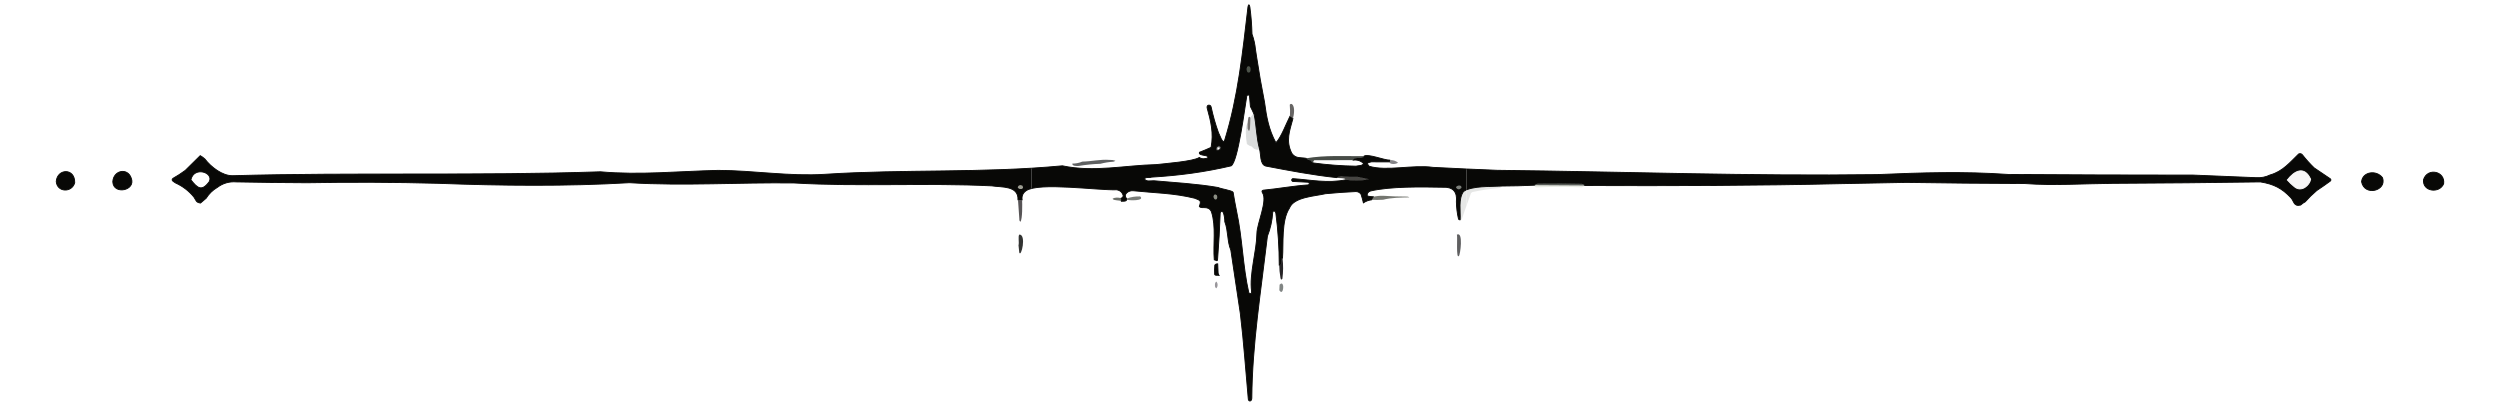
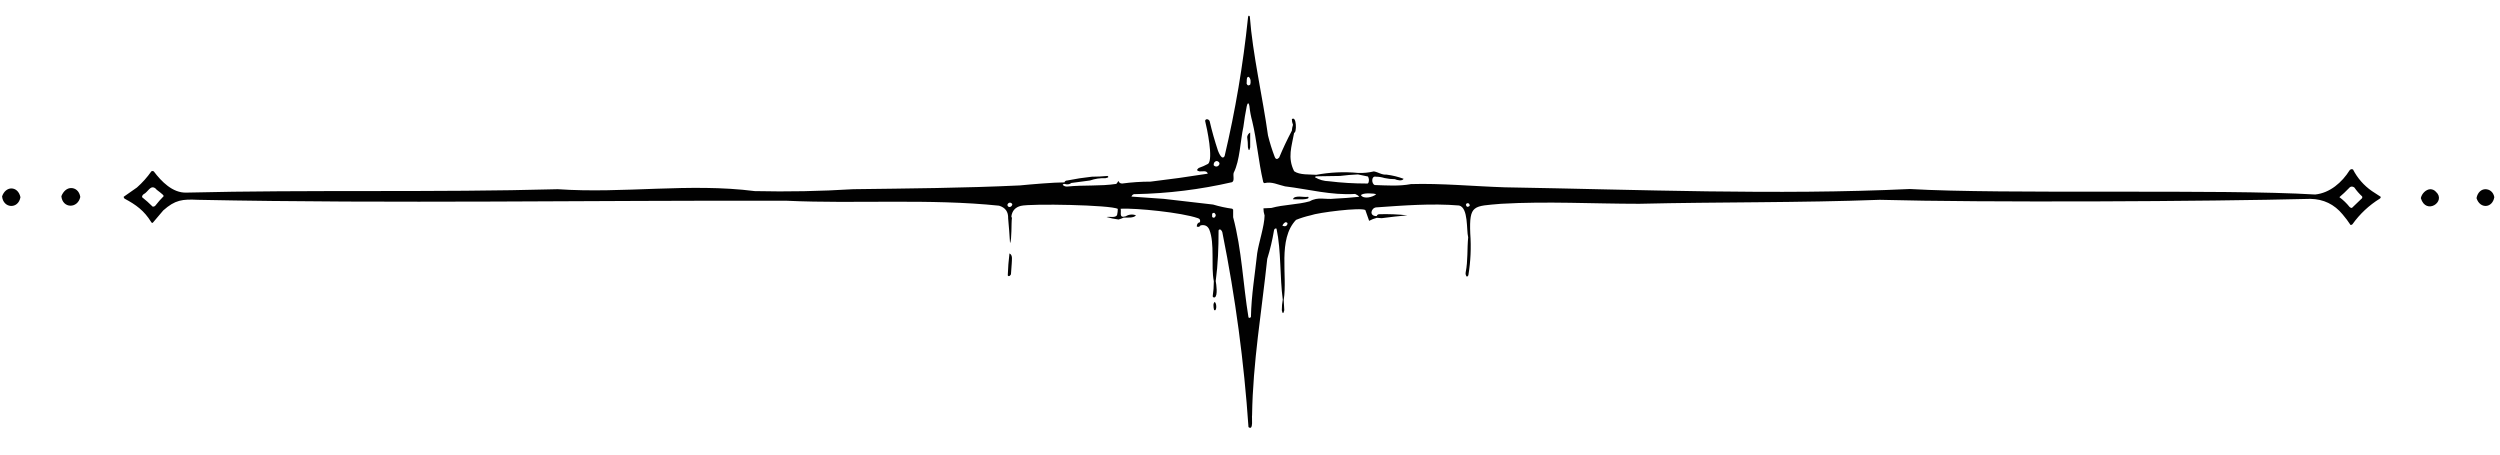
- <svg xmlns="http://www.w3.org/2000/svg" xmlns:xlink="http://www.w3.org/1999/xlink" xml:space="preserve" width="1380" height="230" style="clip-rule:evenodd;fill-rule:evenodd;image-rendering:optimizeQuality;shape-rendering:geometricPrecision;text-rendering:geometricPrecision">
-   <defs>
-     <clipPath id="b">
-       <path d="M-1000-1000H570.5v2236H-1000z" />
-     </clipPath>
-     <clipPath id="c">
-       <path d="M570.5-1000h240v2236h-240z" />
-     </clipPath>
-     <clipPath id="d">
-       <path d="M810.5-1000H2381v2236H810.5z" />
-     </clipPath>
-     <g id="a">
-       <path fill="#e6e7e6" d="M827.34 109.37c-.11.62-.47 1-1.09 1.12-4.4.39-8.74 1.14-13.01 2.24l-.54.57c-1.42 4.82-3 9.6-4.74 14.33-.21.34-.51.47-.9.38.25-4.8-1.11-11.53 1.85-15.64 4.85-3.29 12.78-2.55 18.43-3" />
-       <path fill="#dadcdc" stroke="#dadcdc" stroke-width=".5" d="M693.35 69.9c1.3 6.31 1.24 12.75 2.96 19.03-1.75.36-3.12-.17-4.13-1.6-.99-.24-1.86-.68-2.62-1.33-.4-3.44-1.11-7.8.16-11.09-.01.91-.01 1.81 0 2.72q.9 2.49 1.32-.06c.13-1.9.19-3.8.21-5.7.56-.54 1.06-1.17 1.5-1.87.2-.03.4-.07.6-.1z" />
-       <path fill="#5f6162" d="M592.95 96.98c1.92.01 3.76-.35 5.54-1.1 5.07-.08 9.84-1.34 15-.94a8.5 8.5 0 0 1 3.26.45c-.35.3-.76.49-1.23.56-2.38.15-4.72.52-7.03 1.13q-6.06.21-12.03 1.2c-.9.03-3.62.19-3.51-1.3" />
-       <path fill="#747670" d="M759.05 115.31c1.8-.42 3.62-.62 5.47-.57 4.33.3 8.67.45 13.01.45.55-.05 1.04.09 1.47.44-4.67.09-9.98.12-14.5 1.3-2.13.13-4.25.15-6.36.04.22-.59.53-1.15.91-1.66" />
-       <path fill="#5f5f60" d="M805.24 136.21c3.75-2.02 1.82 11.45 1.12 11.73-1.71 2.15-.64-11.47-1.12-11.73" />
-       <path fill="#e9ece4" d="M842.94 108.91c8.02.01 16.04.07 24.07.18-.36.54-.85.87-1.49.99-7.03-.32-14.05-.31-21.08.01-.91.1-1.41-.29-1.5-1.18" />
-       <path fill="#797c78" d="M622.96 116.85c-.01-.19-.01-.38-.02-.57a19.8 19.8 0 0 1 7.49-1.18c2.85 2.54-6.42 2.37-7.47 1.75" />
-       <path fill="#818584" d="M707.24 166.93c.01-1.04.06-2.07.14-3.11.99-1.01 1.64-.83 1.95.55.27 1.32-.34 5.18-2.09 2.56" />
-       <path fill="#858487" d="M768.16 95.08c1.72-.16 3.25.3 4.59 1.36-.84.92-4.53 1.26-4.84-.41.09-.32.17-.63.25-.95" />
-       <path fill="#757270" d="M691.25 71.87c-.02 1.9-.08 3.8-.21 5.7q-.42 2.55-1.32.06c-.01-.91-.01-1.81 0-2.72.08-1.14.22-2.26.43-3.38.55-.62.92-.5 1.1.34" />
-       <path fill="#989999" d="M674.3 89.33c-.04-.61-.53-1.85-1.2-.8.21.52.61.79 1.2.8-1.65 1.03-2.27.58-1.86-1.33 1.46-1.92 3.81.09 1.86 1.33" />
-       <path fill="#6b6f69" d="M619.92 116.09c.32.53.38 1.09.17 1.67-1.31-.71-4.13-.2-4.91-1.34 1.19-.91 3.34-.79 4.74-.33" />
-       <path fill="#99969b" d="M671.71 164.01c-.08-.78.15-1.42.72-1.92 1 .82.99 3.01-.06 3.75q-.81-.72-.66-1.83" />
-       <path fill="#080806" stroke="#080806" stroke-width=".5" d="M694.08 34.03c.2 1.4.41 2.81.64 4.21q1.89 12.465 4.35 24.84c1.09 8.18 2.32 15.08 6.27 22.4 2.83-2.76 5.8-10.78 7.76-14.62q.93.45 1.65 1.23c-1.86 6.9-4.1 12.35-.6 19.26 2.16 2.99 4.74 2.14 7.87 2.71.63.6 1.41.97 2.32 1.1.48.59 1.03 1.08 1.63 1.47q11.745 1.59 23.58 1.77c1.4-.4 3.45-.03 4.24-1.46-1.62-1.54-3.56-2.17-5.82-1.87.49-2.14 5.51-.35 6.01-2.2 2.13-1.48 11.26 2.26 14.18 2.21-.08.32-.16.63-.25.95-3.29.03-6.58.03-9.87-.02-1.78.53-3.02.36-1.23 2.43 9.72 2.94 24.4-.97 35.18.61 11.07.59 22.13 1.14 33.2 1.63 60.39.78 120.88 3.32 181.31 2.37 21.21-1.05 41.24-1.81 62.49-.09 29.5.24 59.01.36 88.51.36 10 .46 20 .93 30 1.43 2.35.17 4.55-.33 6.6-1.49 6.13-1.97 9.62-7.09 13.7-11.62q1.08-.48 1.74.54c1.71 2.52 3.58 4.91 5.61 7.18 2.56 2.03 5.11 4.03 7.67 5.99.39.43.39.87 0 1.3-2.1 1.79-4.26 3.52-6.46 5.21a59 59 0 0 0-5.54 6.26 8.9 8.9 0 0 0-2.15 1.75c-3.34.98-3.03-2.15-4.64-4.08-4.15-5.08-8.03-7.48-14.53-8.7-23.48.4-46.97.67-70.47.8-14 .14-28.05 1.29-42.03.1-18.83-.07-37.67-.28-56.5-.63-10.17.27-20.34.49-30.52.68-40.58 1.12-82.38 1.25-122.97 1.05-.36-.56-.87-.87-1.54-.92q-9.99-.285-19.98-.12c-.99-.08-1.84.21-2.55.86-5.2.28-10.4.43-15.6.46-5.65.45-13.58-.29-18.43 3-2.96 4.11-1.6 10.84-1.85 15.64-.44.07-.76-.1-.94-.52-.72-3.11-1.1-6.27-1.15-9.47.57-5.52-1.9-8.25-7.47-7.98-11.6-.23-28.97-.52-39.95 2.07-1.31.43-1.92 1.33-1.83 2.71 1.09.31 2.2.47 3.33.49-.38.51-.69 1.07-.91 1.66-1.64.21-3.13.76-4.49 1.67-.36-1.57-.8-3.15-1.32-4.73-.69-.98-1.64-1.47-2.84-1.49-5.61.25-11.22.65-16.81 1.19-5.53 1.36-17.49 1.74-19.86 7.95-4.53 6.92-3.23 19.5-3.82 27.53-1.53.66.33 3.74-1.81 3.93-.01-9.62-.64-19.2-1.89-28.73-.23-1-1.33-1.83-1.71-.4-.28 4.55-1.26 8.93-2.93 13.16-3.46 29.57-8.4 59.68-8.61 89.49-.11 2.04-2.05 1.97-1.99-.01-1.42-15.6-2.48-31.38-4.38-46.99-1.73-11.6-3.46-23.21-5.22-34.82-2.05-4.85-1.37-10.61-3.32-15.64 0-1.73-.27-3.41-.8-5.05-.67-.99-1.25-.95-1.74.14-.28 8.48-.76 16.95-1.43 25.42-.04 1.85-.95.55-1.86.47-.69-8.6 1.11-18.26-1.55-26.51-1.75-3.78-5.53-1.22-6.69-2.95 1.21-3.31.54-3.27-2.58-4.51-11.41-2.85-22.36-2.91-33.99-4.13-2.36-.27-5.76 1.97-3.56 4.32.01.19.01.38.02.57-.12 1.17-2.07.83-2.87.91.21-.58.15-1.14-.17-1.67.67-.22 1.05-.68 1.15-1.37-.5-1.92-1.76-3.02-3.76-3.29-9.85.4-42.94-4.32-49.83.52-1.79 1.22-2.54 2.9-2.23 5.06-.75.17-1.51.16-2.27-.01.34-8.02-9.1-6.85-14.48-7.73-36.35-1.78-72.66.52-109-1.59-30.38-.42-60.66 1.71-91-.15-35.06 2.05-70.43 1.66-105.53.34-24.15-.65-48.31-.76-72.47-.31-13-.06-26-.21-39-.47q-5.82-.465-10.5 3.03c-2.55 1.5-4.6 3.5-6.17 6-1.03.91-2.07 1.8-3.13 2.66-2.58-.45-2.24-1.33-3.64-3.36-2.75-3.35-6.1-5.92-10.05-7.72-.77-.59-2.96-1.45-1.42-2.6a62 62 0 0 0 6.73-4.36c2.79-2.69 5.55-5.41 8.26-8.15.93.51 1.79 1.13 2.58 1.88 3.34 4.36 9.6 9.31 15.34 9.19 67.61-1.91 135.34.15 203-2.16 21.67 1.95 43.32-.29 65-.78 19.81.07 39.11 3.44 59 2.16 43.68-2.85 87.31-.54 131-4.68 17.35 3.7 34.33-.26 51.8-.67 4.73-.56 20.47-1.73 23.75-3.92.71.46 1.5.7 2.36.71.72-.06 1.43-.18 2.13-.37 1.85-2.03-5.35-.96-4.38-3.22 2.14-.82 4.28-1.72 6.4-2.69 1.52-7.86-.14-14.43-2.21-21.94-.22-1.73 1.9-1.86 2.24-.39 1.03 4.84 2.38 9.59 4.07 14.24.49.57 2.4 7 3.42 4.08 7.43-24 9.92-48.73 12.85-73.59.32-1.48.66-1.46 1.04.07.67 4.97 1.06 9.96 1.18 14.98 1.01 2.76 1.65 5.6 1.93 8.54zM689.26 45c.05 2.54 2.39 2.05 2.05-.39-.31-2.05-2.18-1.61-2.05.39Zm-5.64 78.15c3.29 15.16 3.39 30.29 6.78 45.17 1 .82 1.5.56 1.52-.79-1.32-9.65 2.8-22.05 2.94-32.03.02-5.39 6.13-18.3 3-22.54-.4-.69-.21-1.14.57-1.32 8.02-.74 16.75-2.39 24.89-2.91.59-.47.6-.95.02-1.45-2.93-.2-5.86-.35-8.8-.46-.7-.55-.68-1.07.08-1.55 9.89.69 19.5 2.74 29.39.63 4.26.68 8.49.58 12.7-.31-2.08-.4-4.16-.82-6.23-1.27-3.01.1-6.01-.01-9-.34-.92.03-1.77.27-2.55.74-13.11-1.38-26.31-3.91-39.2-6.39-3.33-.93-2.59-6.78-3.42-9.4-1.72-6.28-1.66-12.72-2.96-19.03-.63-1.5-1.32-2.97-2.07-4.42-.12-1.96-.3-3.92-.52-5.87-.5-.77-1-.76-1.49.03-1.04 5.91-4.84 36.39-8.63 38.59-14.73 3.46-28.83 5.33-43.97 6.22-1.18.55-3.12-.29-3.84.96.75 1.77 3.69.97 5.19 1.04 11.81 1.05 23.58 1.69 35.45 3.72 1.41.78 7.67 1.62 8.26 2.64.55 3.45 1.19 6.9 1.89 10.34zm-9.32-33.82c1.95-1.24-.4-3.25-1.86-1.33-.41 1.91.21 2.36 1.86 1.33zm528.05 16.69c1.02 1.35 2.17 2.62 3.43 3.78 3.31 3.24 7.26-.97 7.67-4.19-3-7.57-7.65-4.73-11.1.41zm-1170.27.83c.62-7.19 10.37-7.56 10.22.68-1.6 5.67-9.69 5.35-10.22-.68zm31.23.15c.33-6.29 8.07-7.96 10.15-2.09 2.88 6.94-9.86 9.56-10.15 2.09zm43.1-1.06c3.61 4.52 5.9 6.69 10.11 1.06 2.76-5.16-8.49-8.73-10.11-1.06zM1237.8 107c.47-5.58 7.06-6.66 9.95-2.21 2.19 7.15-8.54 10.5-9.95 2.21zm29.58-1.18c1.91-6.79 10.41-4.61 9.54 2.32-2 5.53-10.18 4.34-9.54-2.32zm-704.53 4.19c.68 1.74 4.06 1.11 2.46-.86-1.14-.54-1.96-.25-2.46.86zm241.89.02c.87 1.35 1.86 1.46 2.98.34.24-1.77-2.32-1.45-2.98-.34zm-133.83 4.98c.26 2.79 2.63 2.03 1.89-.41-.82-.85-1.45-.71-1.89.41zm3 43.64c-.82-.21-1.86.36-2.37-.51-.1-1.71-.07-3.41.08-5.11.41-.54.94-.77 1.61-.71q.045 2.52.21 5.1c.09.44.24.85.47 1.23z" style="display:inline" />
-       <path fill="#8c8f84" d="M670.91 115.01c.44-1.12 1.07-1.26 1.89-.41.74 2.44-1.63 3.2-1.89.41" />
-       <path fill="#9d9e92" d="M562.85 110.01c.5-1.11 1.32-1.4 2.46-.86 1.6 1.97-1.78 2.6-2.46.86" />
-       <path fill="#f7f6f6" stroke="#f7f6f6" stroke-width=".5" d="M1202.35 106.02c3.45-5.14 8.1-7.98 11.1-.41-.41 3.22-4.36 7.43-7.67 4.19a28.5 28.5 0 0 1-3.43-3.78z" />
-       <path fill="#7c807a" d="M804.74 110.03c.66-1.11 3.22-1.43 2.98.34-1.12 1.12-2.11 1.01-2.98-.34" />
-       <path fill="#676564" d="M714.75 72.09q-.72-.78-1.65-1.23c.11-2.13.08-4.24-.1-6.35.31-.5.72-.61 1.25-.35 1.79 1.53 1.07 5.9.5 7.93" />
-       <path fill="#323332" d="M563.26 142.06c.47-1.43-.39-4.99.45-5.92 4.09-.07 1.02 12.96-.03 9.95-.18-1.34-.32-2.68-.42-4.03" />
-       <path fill="#464542" d="M744.01 105.9c-.34-1.18-4.04-.7-5.08-1.18.78-.47 1.63-.71 2.55-.74 2.99.33 5.99.44 9 .34 2.07.45 4.15.87 6.23 1.27-4.21.89-8.44.99-12.7.31" />
-       <path fill="#565a55" d="M867.01 109.09c-8.03-.11-16.05-.17-24.07-.18.71-.65 1.56-.94 2.55-.86q9.99-.165 19.98.12c.67.05 1.18.36 1.54.92" />
-       <path fill="#575456" d="M562.98 117c.76.17 1.52.18 2.27.01.11 2.19.24 10.68-.92 12.07q-.705-.525-.6-1.44c-.28-3.54-.53-7.09-.75-10.64" />
-       <path fill="#262426" d="M709 149.09c.45 3.82.43 7.64-.07 11.44-.83 1.19-1.06-.25-1.13-.94-.39-2.18-.59-4.37-.61-6.57 2.14-.19.28-3.27 1.81-3.93" />
-       <path fill="#4c5349" d="M689.26 45c-.13-2 1.74-2.44 2.05-.39.34 2.44-2 2.93-2.05.39" />
-       <path fill="#474c47" d="M753.98 92.87c-.5 1.85-5.52.06-6.01 2.2-7.14 0-14.27.01-21.4.04-.52.37-.72.88-.6 1.52-.6-.39-1.15-.88-1.63-1.47-.91-.13-1.69-.5-2.32-1.1 10.56-1.83 21.26-1.09 31.96-1.19" />
-     </g>
-   </defs>
+ <svg xmlns="http://www.w3.org/2000/svg" xml:space="preserve" style="clip-rule:evenodd;fill-rule:evenodd;image-rendering:optimizeQuality;shape-rendering:geometricPrecision;text-rendering:geometricPrecision" viewBox="0 0 1320 240">
  <g style="display:inline">
-     <path d="M0 0h1380v230H0z" style="clip-rule:evenodd;display:inline;fill:none;fill-rule:evenodd;stroke:none;stroke-width:1.102;-inkscape-stroke:none;paint-order:markers stroke fill;image-rendering:optimizeQuality;shape-rendering:geometricPrecision;text-rendering:geometricPrecision" />
-     <g style="clip-rule:evenodd;display:inline;fill-rule:evenodd;image-rendering:optimizeQuality;shape-rendering:geometricPrecision;text-rendering:geometricPrecision" transform="translate(-1.048 -6.675)">
-       <use xlink:href="#a" clip-path="url(#b)" />
-       <use xlink:href="#a" clip-path="url(#c)" />
-       <use xlink:href="#a" clip-path="url(#d)" transform="matrix(1.15648 0 0 1 -126.83 0)" />
-     </g>
+     <path fill="#fefefe" d="M0 0h1320v240H0z" style="clip-rule:evenodd;display:inline;fill:none;fill-rule:evenodd;stroke-width:.979;image-rendering:optimizeQuality;shape-rendering:geometricPrecision;text-rendering:geometricPrecision" />
+     <path d="M659.4 8.3c-.4 0-.5 1-.5 1.4a576 576 0 0 1-12.3 72.7c-1.4 2.5-3.1-1.8-3.5-2.8q-2.6-7.8-4.4-15.6c-.4-1.1-2.1-1.6-2.4-.2 1 4 4.4 20.1 1.6 22.7q-2.4 1.3-5 2.2-1.8 1.4.5 1.8c1.4.1 3.8-.7 4.3 1.2q-15 2.4-30.2 4.2-7.5 0-15 1-1.5 0-2-1.4-.5 1-1.1 1.6c-8.6 1.3-17.3.5-25.9 1.4a3 3 0 0 1-2.4-.9 1 1 0 0 1 1-.5q2 .7 3.6-.5l9.8-1.3q4-1.4 8.1-1.2c.5-.2 2.4-.3 1.2-1.2q-4.1.4-8.3.4-6.6.7-13 2-1.1 0-1.5 1c-5.6 0-17.4 1-23.5 1.6-29.4 1.4-58.6 1.6-88 2q-26 1.6-52 1c-34.5-4.4-69.2 1.4-104-1-65.3 1.8-130.8.2-196.2 1.8-7.2.2-13.1-5.9-17.1-11.2q-.8-.4-1.3 0-3.3 4.7-7.6 8.5l-7 4.9q0 .6.5 1c6 3.2 10.3 6.3 14 12.3q.2.5.8.5l5.6-6.6c6.3-5.6 10.1-6 18.3-5.6 103.7 2.1 207.4.2 311 .5 37 1.7 75.2-1.2 112 2.6q5 1.5 4.8 6.7.6 6.5 1 13.1c1-1.8.6-10.7 1-13.3l-.3-.8q.6-4.5 5-5.6c5-1.3 47.8-.5 51.2 1.6q0 1.6-.4 3.3c-1 1.6-4 .6-5.5 1q3 .9 6.3 1.3 1.4-.4 2.7-1c1.8-.1 5.2.4 6.5-1.2a6 6 0 0 0-5.4.5c-3.8 1.1-2.2-1.8-2.7-4 8.3-.4 32.2 2 40.8 5q1.5.4 1.1 2.1-1.7.4-1.7 2.3 1.2.6 2-.6 3.3-.7 4.6 2.2c3 7.4.8 19.2 2.4 27.3q0 4-.6 8 .4.8 1.1.5c1.7-.8.8-7 .5-8.6 1.2-9 1.5-17.5 1.5-26.5q0-.9 1-.7 1 .8 1.1 2a795 795 0 0 1 13.7 102.3c2.8 2.2 1.6-5.2 1.9-6.3.4-27.8 5.1-55 8-82.5q2.3-7.4 3.6-15.2.3-1.1 1.3-.8c2.5 11.7 1.7 25.6 3.3 37.5q-.5 2.7-.5 5.6.6 3 1.3 0l-.3-5.4c2.1-13-3.3-32 6.5-42.3q3.7-1.5 7.7-2.4c4-1.5 26.5-4.3 28.9-2.8l2 5.7q1.8-1 4.1-1.6l2.5.2q6.7-.9 13.6-1.5-7.3-.8-14.7-.6-1.2 0-1.5 1c-4.2.1-3-4.3-.3-4.6 14.4-1 29.3-2.2 43.8-1 5 1.2 3.8 13 4.8 16.8-.6 6.1-.1 12.3-1.3 18.4q-.3 1.4.6 2.4.6-.2.8-.8a93 93 0 0 0 1-22c-.6-15.4 1.7-14.4 16.3-15.7 24.3-1.4 48.6 0 72.9 0 42.3-1 84.7-.5 127-2.1 54.4 1.5 173 .9 227.4-.5q10.4.2 17 8.2 2.3 2.7 4.2 5.6.6 0 1-.4a50 50 0 0 1 14.4-13.5q.6-.4.5-1l-4.6-3a31 31 0 0 1-10-11.4q-1-.5-1.8.4c-4 6.4-10.4 12-18.2 12.8-49.8-3-164.2 0-214-2.9-71 3.3-142.8.3-213.9-.9-15.9-.5-33.8-2.2-49.5-1.7-6.3 1.2-12.8.7-19.1.5-1.8-.5-2-5 .6-4.4q2.2 0 4.5.7 2.7.6 5.5.6c1 .5 3.9 1.2 4.6-.2a40 40 0 0 0-9-2.2c-2.6.2-4.3-1.3-6.7-1.7q-4.2 1-8.4.8a79 79 0 0 0-22 1c-3.4-.3-8.8.2-11.7-1.9-3.6-7.2-1.3-13 0-20.3 1.4.3 1.4-9.2-1.2-7.2q0 1.5.6 3-.5 1.5-.6 3.1-3.7 7-6.7 14.2-1.6 1.7-2.4-.5-2.1-5.5-3.5-11.2c-2.8-20.2-8.1-42.8-9.6-62.8q-.2-.4-.5-.4m-.4 32.3h.3c1.2.8 1.2 3 .8 4.1q-1.3 1-1.9-.6c.2-.6-.2-3.4.8-3.5m-.7 15.4c.3-1.4 1-2.4 1.4.1q.4 4 1.5 8c2.4 10 3.3 21.3 5.7 31.6q0 .7.7 1c3.9-1 7.2.9 10.9 1.7 12.4 1.5 24.4 4.8 37 4q1.3.5 2.2 1.5-6.5.7-13.2 1c-4.8.6-8.5-1.2-13 1.4-6.4 1.8-13.8 1.7-20.2 3.5l-4.2.2q0 1.9.6 3.8c-.1 5.6-3 14-3.9 19.9-1.2 11.3-3.1 22.2-3.3 33.6q-.5.9-1.3.3c-2.9-17.6-3.5-35.6-8.1-52.9v-4l-.5-.5q-5.1-.7-10.1-2.2l-26-3-17.1-1.2q.6-1.5 2.1-1.3 25.8-.5 51-6.3c1.5-.7.4-3.6.9-5 3.3-6.5 3.5-17 5.1-24.2q.7-5.5 1.8-11m1.8 14q-1.3.7-1.6 2.3.4 2.7.4 5.5.6 2.9 1.2 0zm-17.6 15c3.2 1 .1 4.4-1.7 2.2q0-2 1.7-2.2m74.5 7.1 5.3 1.1q.8 1.5.3 3.1-.3.8-1.1.6-10 0-19.8-1.2-4-.1-7.4-2.1.2-.5.7-.5l12.5-.2q4.7-.6 9.5-.8m526.1 6.9q1.8 2.6 4.1 4.7.3.9-.4 1.3l-5 4.8q-.7 0-1.2-.5-2.4-3-5.4-5.2 2.6-2.2 5-4.7c.6-.8 1.6-1.3 2.9-.4m-1161 .5c.6 1 4.5 3.2 4.3 4.1q-2.3 2.3-4.4 5-.6.6-1.4.5a65 65 0 0 0-5.6-5q0-1 .9-1.6c2.2-1 3.5-5.1 6.2-3m-44.6-.2c-2 0-4 1.5-5.1 4.3.6 6.5 8.6 6.7 10 .4-.5-3.2-2.7-4.8-5-4.7M6 99.5c-2 0-4 1.5-4.9 4.2.6 6.4 8.6 6.9 9.7.4-.7-3.1-2.7-4.6-4.8-4.6m1306.3.4c-2 0-4.1 1.5-4.7 4.7 1.8 5.8 8.4 5.4 9.4-.5-.5-2.8-2.6-4.2-4.7-4.2m-29.1 0c-2.3.1-4.5 2.3-5 4.7 2.7 9.2 13.6 1.8 8-3.3a4 4 0 0 0-3-1.4m-560.6 2.2c1.8 0 3.7.2 4 .5-1.8 1.5-6.5 2.7-8 .5.3-.7 2.2-1 4-1m-36.4 1.7c-1.7 0-3.2.2-3.5 1.4 1 0 9.7.6 8-1.3-1 .2-2.8 0-4.5-.1m-153 3.2q.8 0 1.3.8c-.1 1.6-2.3 2.2-2.6.4q.3-1.1 1.3-1.2m241.8.3q1 0 1 1.4-1.5 1.2-2-.5.2-1 1-.9m-133.8 5.1q1.4 1.3 0 2.5-.9.2-1.2-.5V113q.2-.7 1.2-.6m37.8 5q.5-.1.8.4c0 1.7-1.5 2-2.7 1.3.3-.6 1-1.7 1.9-1.8m-146 16.5a129 129 0 0 0-.9 11.6c.5 1 1.7-.1 1.7-.8l.4-5.5c0-1.7.7-4.4-1.2-5.3m108.4 25.6q-.7.6-.7 1.7 0 1.3.3 2.5c1.3 1.3 1.7-3 .4-4.2" style="clip-rule:evenodd;fill-rule:evenodd;image-rendering:optimizeQuality;shape-rendering:geometricPrecision;text-rendering:geometricPrecision;fill:#010101;fill-opacity:1;stroke:none" />
  </g>
</svg>
